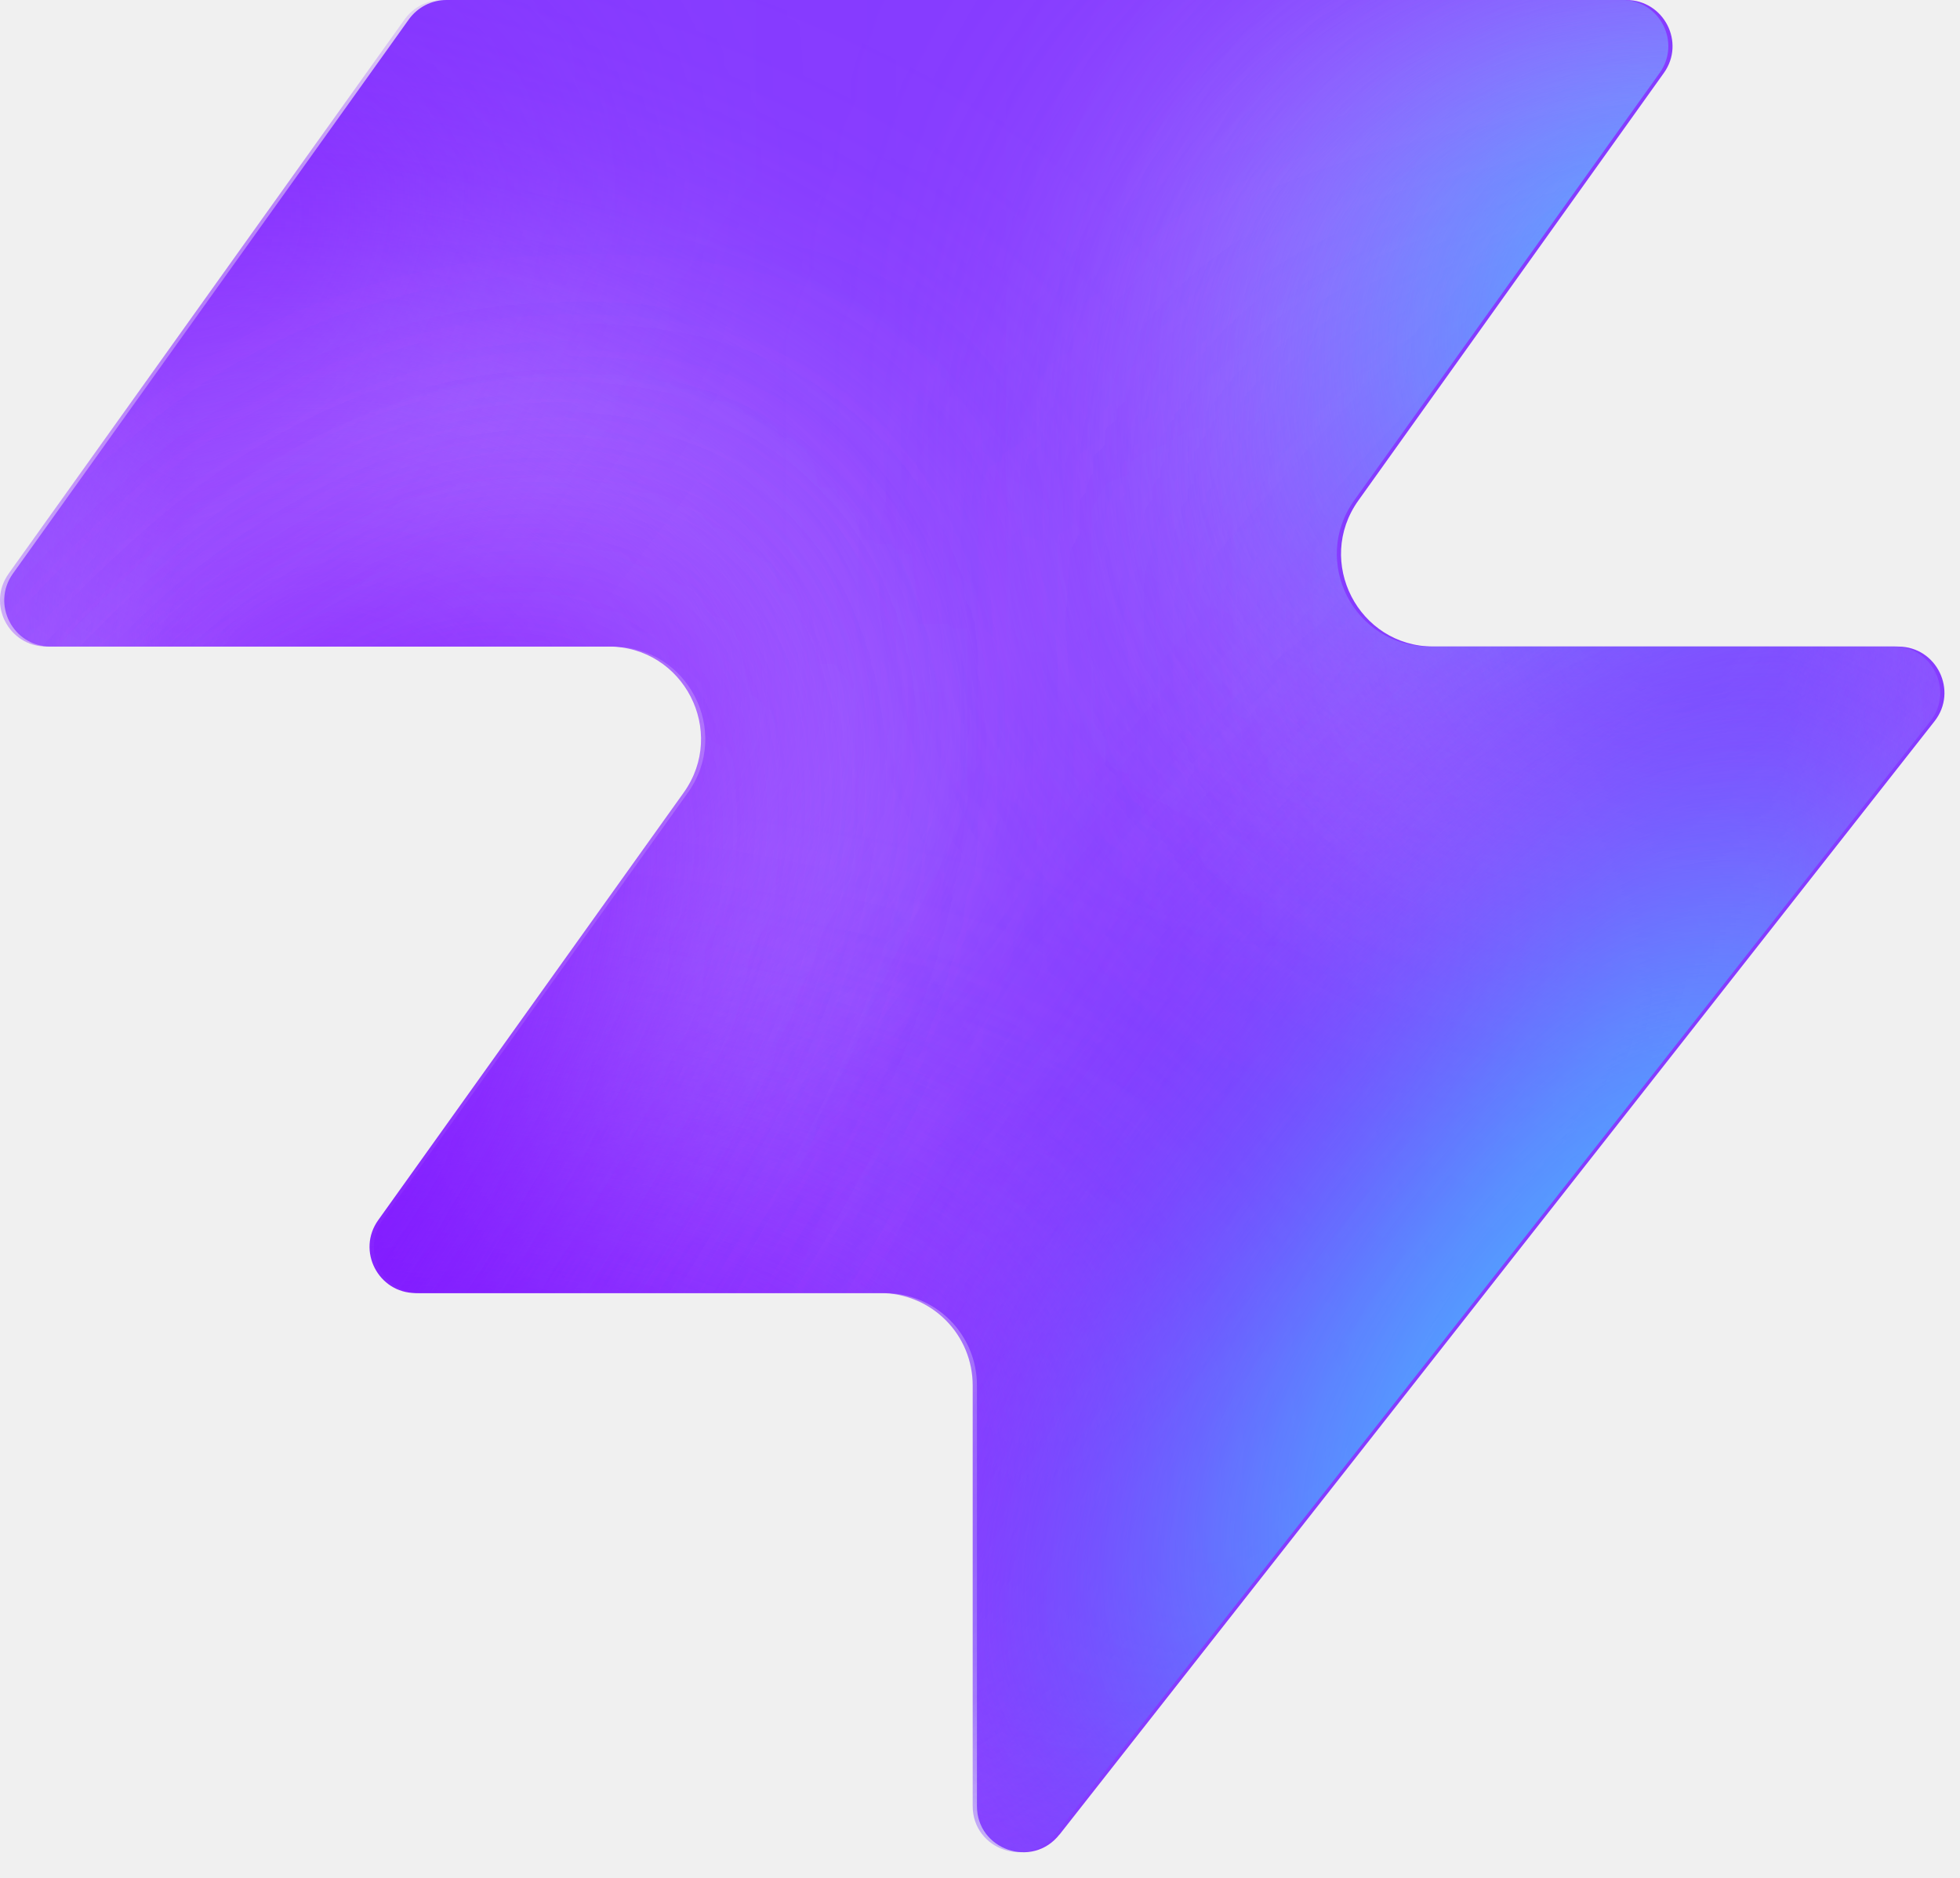
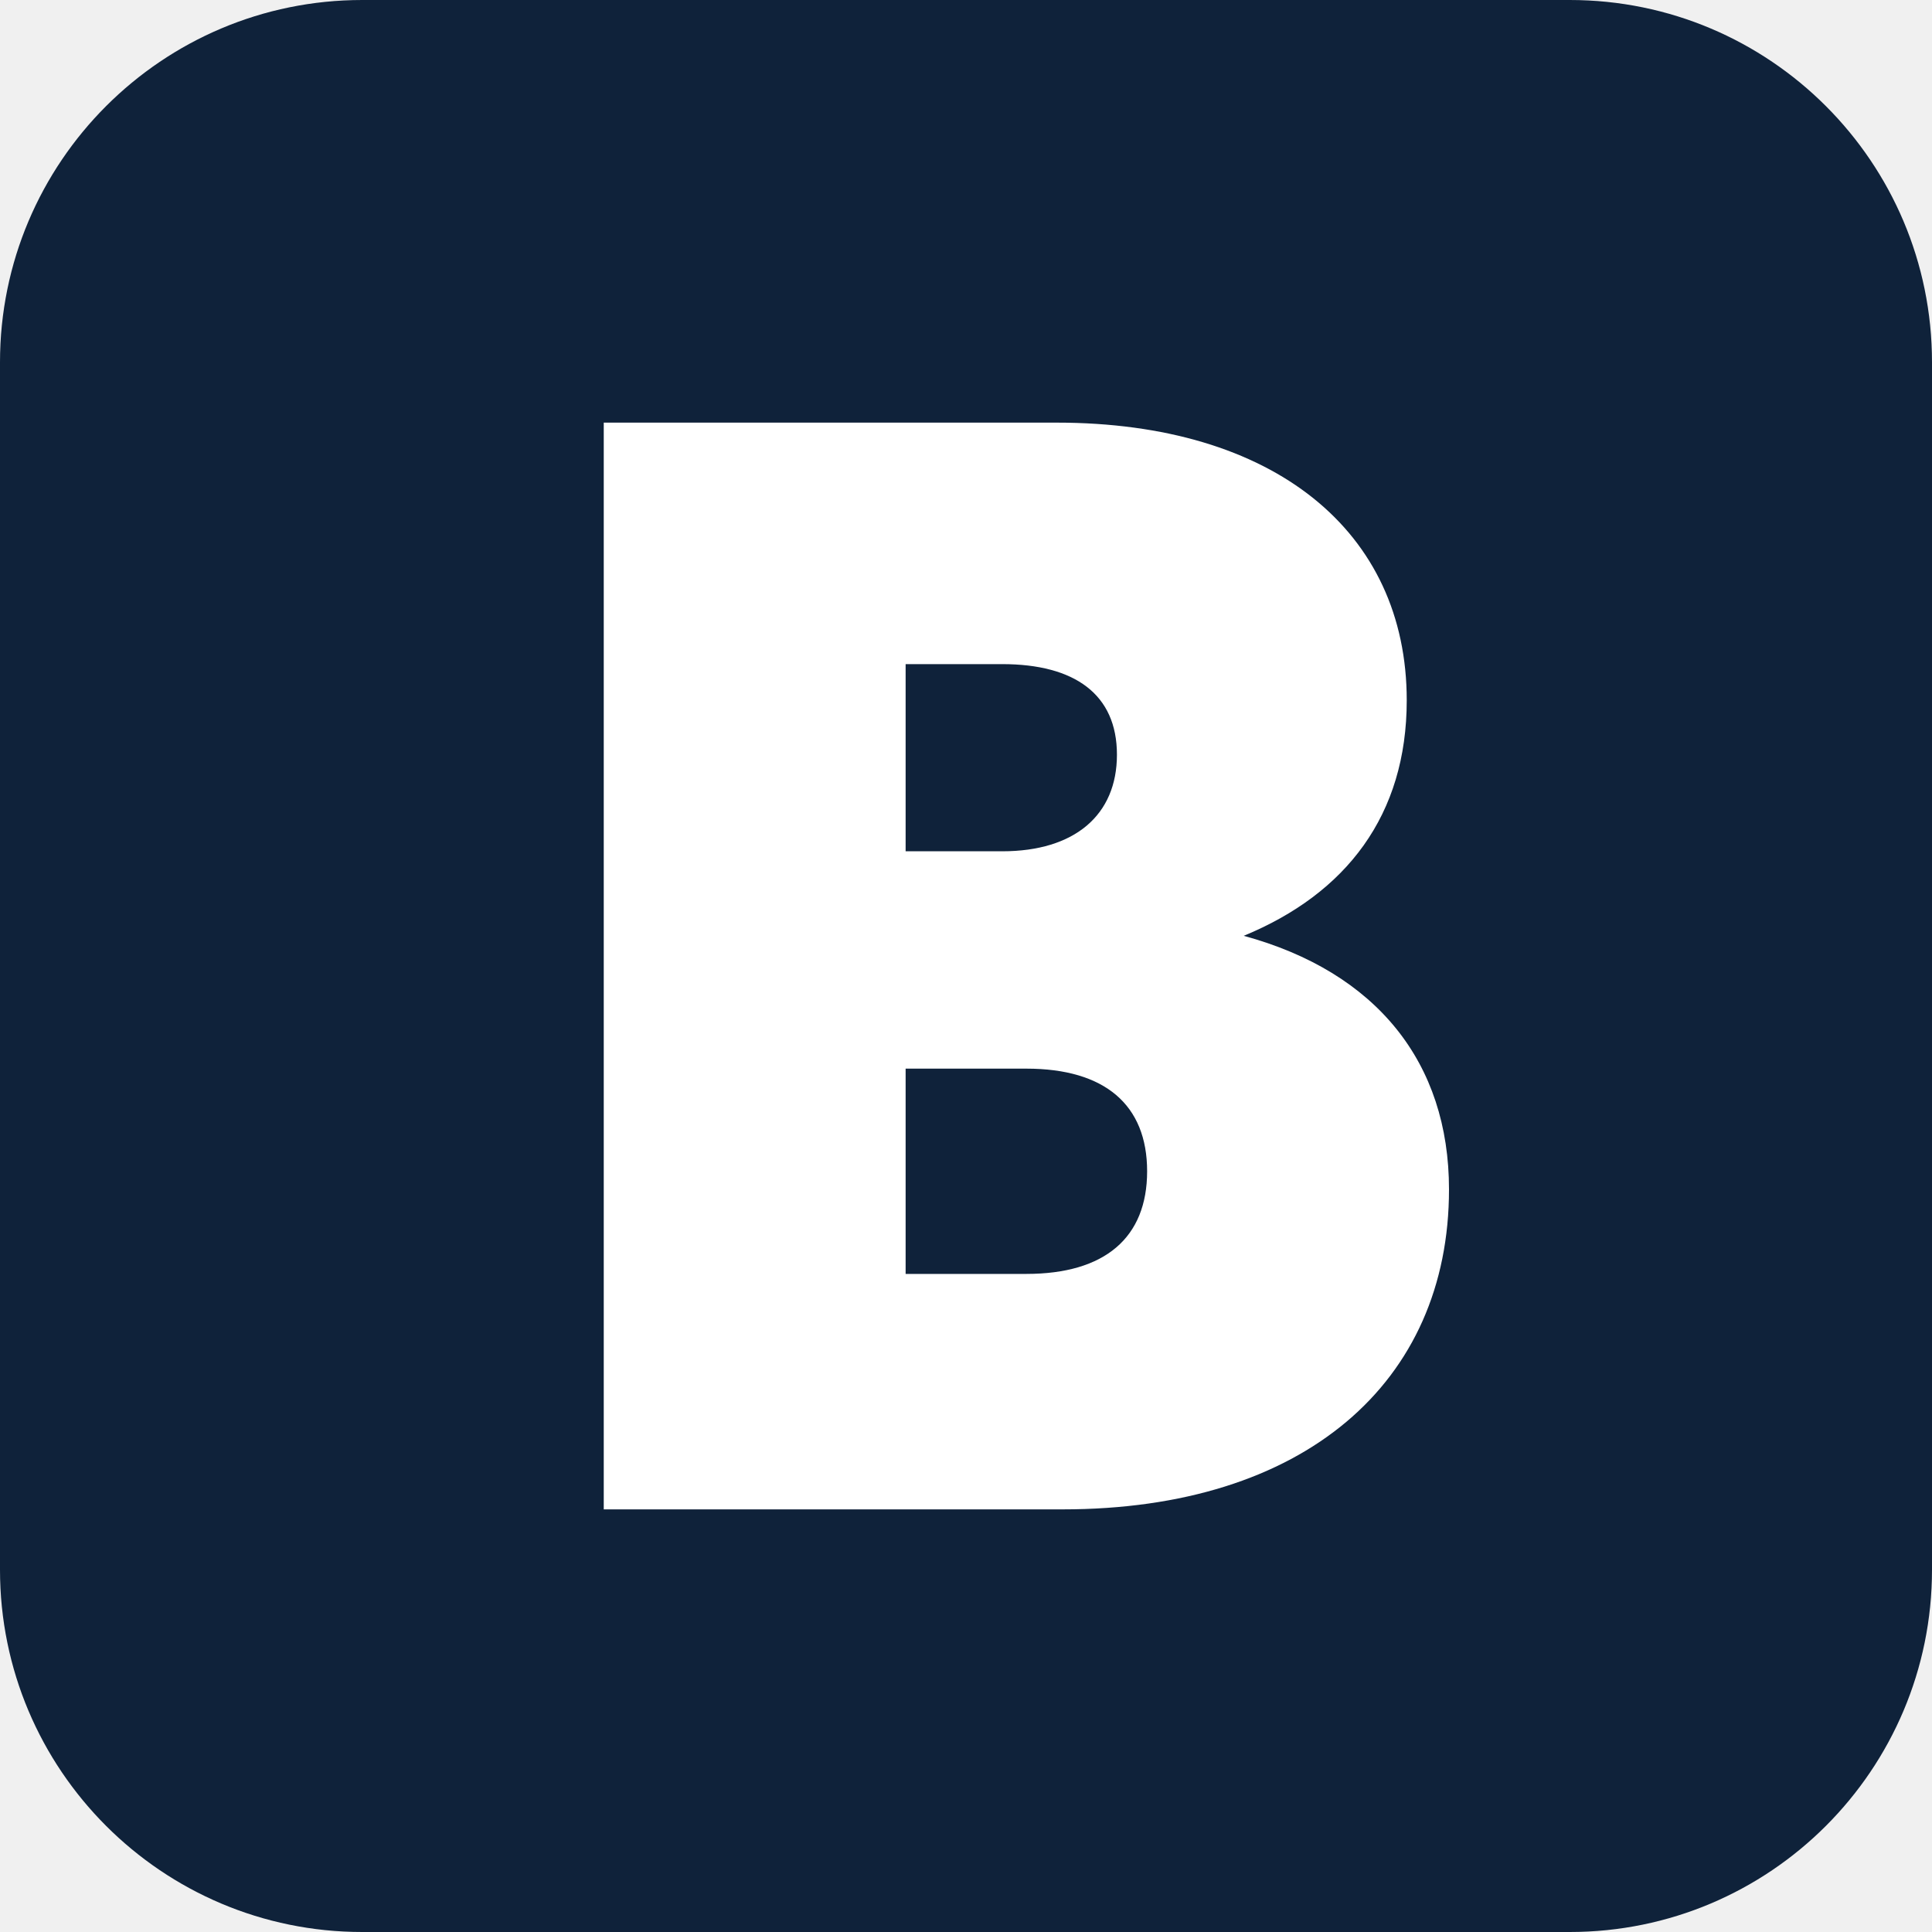
- <svg xmlns="http://www.w3.org/2000/svg" width="48" height="46" fill="none" viewBox="0 0 48 46">
-   <path fill="#863bff" d="M25.946 44.938c-.664.845-2.021.375-2.021-.698V33.937a2.26 2.26 0 0 0-2.262-2.262H10.287c-.92 0-1.456-1.04-.92-1.788l7.48-10.471c1.07-1.497 0-3.578-1.842-3.578H1.237c-.92 0-1.456-1.04-.92-1.788L10.013.474c.214-.297.556-.474.92-.474h28.894c.92 0 1.456 1.04.92 1.788l-7.48 10.471c-1.07 1.498 0 3.579 1.842 3.579h11.377c.943 0 1.473 1.088.89 1.83L25.947 44.94z" style="fill:#863bff;fill:color(display-p3 .525 .23 1);fill-opacity:1" />
-   <mask id="a" width="48" height="46" x="0" y="0" maskUnits="userSpaceOnUse" style="mask-type:alpha">
-     <path fill="#000" d="M25.842 44.938c-.664.844-2.021.375-2.021-.698V33.937a2.26 2.26 0 0 0-2.262-2.262H10.183c-.92 0-1.456-1.04-.92-1.788l7.48-10.471c1.07-1.498 0-3.579-1.842-3.579H1.133c-.92 0-1.456-1.04-.92-1.787L9.91.473c.214-.297.556-.474.92-.474h28.894c.92 0 1.456 1.04.92 1.788l-7.48 10.471c-1.07 1.498 0 3.578 1.842 3.578h11.377c.943 0 1.473 1.088.89 1.832L25.843 44.94z" style="fill:#000;fill-opacity:1" />
-   </mask>
-   <g mask="url(#a)">
-     <g filter="url(#b)">
-       <ellipse cx="5.508" cy="14.704" fill="#ede6ff" rx="5.508" ry="14.704" style="fill:#ede6ff;fill:color(display-p3 .927 .903 1);fill-opacity:1" transform="matrix(.00324 1 1 -.00324 -4.47 31.516)" />
-     </g>
-     <g filter="url(#c)">
-       <ellipse cx="10.399" cy="29.851" fill="#ede6ff" rx="10.399" ry="29.851" style="fill:#ede6ff;fill:color(display-p3 .927 .903 1);fill-opacity:1" transform="matrix(.00324 1 1 -.00324 -39.328 7.883)" />
-     </g>
-     <g filter="url(#d)">
-       <ellipse cx="5.508" cy="30.487" fill="#7e14ff" rx="5.508" ry="30.487" style="fill:#7e14ff;fill:color(display-p3 .492 .077 1);fill-opacity:1" transform="rotate(89.814 -25.913 -14.639)scale(1 -1)" />
-     </g>
-     <g filter="url(#e)">
-       <ellipse cx="5.508" cy="30.599" fill="#7e14ff" rx="5.508" ry="30.599" style="fill:#7e14ff;fill:color(display-p3 .492 .077 1);fill-opacity:1" transform="rotate(89.814 -32.644 -3.334)scale(1 -1)" />
-     </g>
-     <g filter="url(#f)">
-       <ellipse cx="5.508" cy="30.599" fill="#7e14ff" rx="5.508" ry="30.599" style="fill:#7e14ff;fill:color(display-p3 .492 .077 1);fill-opacity:1" transform="matrix(.00324 1 1 -.00324 -34.34 30.47)" />
-     </g>
-     <g filter="url(#g)">
-       <ellipse cx="14.072" cy="22.078" fill="#ede6ff" rx="14.072" ry="22.078" style="fill:#ede6ff;fill:color(display-p3 .927 .903 1);fill-opacity:1" transform="rotate(93.35 24.506 48.493)scale(-1 1)" />
-     </g>
-     <g filter="url(#h)">
-       <ellipse cx="3.47" cy="21.501" fill="#7e14ff" rx="3.47" ry="21.501" style="fill:#7e14ff;fill:color(display-p3 .492 .077 1);fill-opacity:1" transform="rotate(89.009 28.708 47.59)scale(-1 1)" />
-     </g>
-     <g filter="url(#i)">
-       <ellipse cx="3.47" cy="21.501" fill="#7e14ff" rx="3.47" ry="21.501" style="fill:#7e14ff;fill:color(display-p3 .492 .077 1);fill-opacity:1" transform="rotate(89.009 28.708 47.59)scale(-1 1)" />
-     </g>
-     <g filter="url(#j)">
-       <ellipse cx=".387" cy="8.972" fill="#7e14ff" rx="4.407" ry="29.108" style="fill:#7e14ff;fill:color(display-p3 .492 .077 1);fill-opacity:1" transform="rotate(39.51 .387 8.972)" />
-     </g>
-     <g filter="url(#k)">
-       <ellipse cx="47.523" cy="-6.092" fill="#7e14ff" rx="4.407" ry="29.108" style="fill:#7e14ff;fill:color(display-p3 .492 .077 1);fill-opacity:1" transform="rotate(37.892 47.523 -6.092)" />
-     </g>
-     <g filter="url(#l)">
-       <ellipse cx="41.412" cy="6.333" fill="#47bfff" rx="5.971" ry="9.665" style="fill:#47bfff;fill:color(display-p3 .28 .748 1);fill-opacity:1" transform="rotate(37.892 41.412 6.333)" />
-     </g>
-     <g filter="url(#m)">
-       <ellipse cx="-1.879" cy="38.332" fill="#7e14ff" rx="4.407" ry="29.108" style="fill:#7e14ff;fill:color(display-p3 .492 .077 1);fill-opacity:1" transform="rotate(37.892 -1.88 38.332)" />
-     </g>
-     <g filter="url(#n)">
-       <ellipse cx="-1.879" cy="38.332" fill="#7e14ff" rx="4.407" ry="29.108" style="fill:#7e14ff;fill:color(display-p3 .492 .077 1);fill-opacity:1" transform="rotate(37.892 -1.88 38.332)" />
-     </g>
-     <g filter="url(#o)">
-       <ellipse cx="35.651" cy="29.907" fill="#7e14ff" rx="4.407" ry="29.108" style="fill:#7e14ff;fill:color(display-p3 .492 .077 1);fill-opacity:1" transform="rotate(37.892 35.651 29.907)" />
-     </g>
-     <g filter="url(#p)">
-       <ellipse cx="38.418" cy="32.4" fill="#47bfff" rx="5.971" ry="15.297" style="fill:#47bfff;fill:color(display-p3 .28 .748 1);fill-opacity:1" transform="rotate(37.892 38.418 32.4)" />
-     </g>
-   </g>
-   <defs>
-     <filter id="b" width="60.045" height="41.654" x="-19.77" y="16.149" color-interpolation-filters="sRGB" filterUnits="userSpaceOnUse">
-       <feFlood flood-opacity="0" result="BackgroundImageFix" />
-       <feBlend in="SourceGraphic" in2="BackgroundImageFix" result="shape" />
-       <feGaussianBlur result="effect1_foregroundBlur_2002_17158" stdDeviation="7.659" />
-     </filter>
-     <filter id="c" width="90.34" height="51.437" x="-54.613" y="-7.533" color-interpolation-filters="sRGB" filterUnits="userSpaceOnUse">
-       <feFlood flood-opacity="0" result="BackgroundImageFix" />
-       <feBlend in="SourceGraphic" in2="BackgroundImageFix" result="shape" />
-       <feGaussianBlur result="effect1_foregroundBlur_2002_17158" stdDeviation="7.659" />
-     </filter>
-     <filter id="d" width="79.355" height="29.4" x="-49.64" y="2.03" color-interpolation-filters="sRGB" filterUnits="userSpaceOnUse">
-       <feFlood flood-opacity="0" result="BackgroundImageFix" />
-       <feBlend in="SourceGraphic" in2="BackgroundImageFix" result="shape" />
-       <feGaussianBlur result="effect1_foregroundBlur_2002_17158" stdDeviation="4.596" />
-     </filter>
-     <filter id="e" width="79.579" height="29.4" x="-45.045" y="20.029" color-interpolation-filters="sRGB" filterUnits="userSpaceOnUse">
-       <feFlood flood-opacity="0" result="BackgroundImageFix" />
-       <feBlend in="SourceGraphic" in2="BackgroundImageFix" result="shape" />
-       <feGaussianBlur result="effect1_foregroundBlur_2002_17158" stdDeviation="4.596" />
-     </filter>
-     <filter id="f" width="79.579" height="29.4" x="-43.513" y="21.178" color-interpolation-filters="sRGB" filterUnits="userSpaceOnUse">
-       <feFlood flood-opacity="0" result="BackgroundImageFix" />
-       <feBlend in="SourceGraphic" in2="BackgroundImageFix" result="shape" />
-       <feGaussianBlur result="effect1_foregroundBlur_2002_17158" stdDeviation="4.596" />
-     </filter>
-     <filter id="g" width="74.749" height="58.852" x="15.756" y="-17.901" color-interpolation-filters="sRGB" filterUnits="userSpaceOnUse">
-       <feFlood flood-opacity="0" result="BackgroundImageFix" />
-       <feBlend in="SourceGraphic" in2="BackgroundImageFix" result="shape" />
-       <feGaussianBlur result="effect1_foregroundBlur_2002_17158" stdDeviation="7.659" />
-     </filter>
-     <filter id="h" width="61.377" height="25.362" x="23.548" y="2.284" color-interpolation-filters="sRGB" filterUnits="userSpaceOnUse">
-       <feFlood flood-opacity="0" result="BackgroundImageFix" />
-       <feBlend in="SourceGraphic" in2="BackgroundImageFix" result="shape" />
-       <feGaussianBlur result="effect1_foregroundBlur_2002_17158" stdDeviation="4.596" />
-     </filter>
-     <filter id="i" width="61.377" height="25.362" x="23.548" y="2.284" color-interpolation-filters="sRGB" filterUnits="userSpaceOnUse">
-       <feFlood flood-opacity="0" result="BackgroundImageFix" />
-       <feBlend in="SourceGraphic" in2="BackgroundImageFix" result="shape" />
-       <feGaussianBlur result="effect1_foregroundBlur_2002_17158" stdDeviation="4.596" />
-     </filter>
-     <filter id="j" width="56.045" height="63.649" x="-27.636" y="-22.853" color-interpolation-filters="sRGB" filterUnits="userSpaceOnUse">
-       <feFlood flood-opacity="0" result="BackgroundImageFix" />
-       <feBlend in="SourceGraphic" in2="BackgroundImageFix" result="shape" />
-       <feGaussianBlur result="effect1_foregroundBlur_2002_17158" stdDeviation="4.596" />
-     </filter>
-     <filter id="k" width="54.814" height="64.646" x="20.116" y="-38.415" color-interpolation-filters="sRGB" filterUnits="userSpaceOnUse">
-       <feFlood flood-opacity="0" result="BackgroundImageFix" />
-       <feBlend in="SourceGraphic" in2="BackgroundImageFix" result="shape" />
-       <feGaussianBlur result="effect1_foregroundBlur_2002_17158" stdDeviation="4.596" />
-     </filter>
-     <filter id="l" width="33.541" height="35.313" x="24.641" y="-11.323" color-interpolation-filters="sRGB" filterUnits="userSpaceOnUse">
-       <feFlood flood-opacity="0" result="BackgroundImageFix" />
-       <feBlend in="SourceGraphic" in2="BackgroundImageFix" result="shape" />
-       <feGaussianBlur result="effect1_foregroundBlur_2002_17158" stdDeviation="4.596" />
-     </filter>
-     <filter id="m" width="54.814" height="64.646" x="-29.286" y="6.009" color-interpolation-filters="sRGB" filterUnits="userSpaceOnUse">
-       <feFlood flood-opacity="0" result="BackgroundImageFix" />
-       <feBlend in="SourceGraphic" in2="BackgroundImageFix" result="shape" />
-       <feGaussianBlur result="effect1_foregroundBlur_2002_17158" stdDeviation="4.596" />
-     </filter>
-     <filter id="n" width="54.814" height="64.646" x="-29.286" y="6.009" color-interpolation-filters="sRGB" filterUnits="userSpaceOnUse">
-       <feFlood flood-opacity="0" result="BackgroundImageFix" />
-       <feBlend in="SourceGraphic" in2="BackgroundImageFix" result="shape" />
-       <feGaussianBlur result="effect1_foregroundBlur_2002_17158" stdDeviation="4.596" />
-     </filter>
-     <filter id="o" width="54.814" height="64.646" x="8.244" y="-2.416" color-interpolation-filters="sRGB" filterUnits="userSpaceOnUse">
-       <feFlood flood-opacity="0" result="BackgroundImageFix" />
-       <feBlend in="SourceGraphic" in2="BackgroundImageFix" result="shape" />
-       <feGaussianBlur result="effect1_foregroundBlur_2002_17158" stdDeviation="4.596" />
-     </filter>
-     <filter id="p" width="39.409" height="43.623" x="18.713" y="10.588" color-interpolation-filters="sRGB" filterUnits="userSpaceOnUse">
-       <feFlood flood-opacity="0" result="BackgroundImageFix" />
-       <feBlend in="SourceGraphic" in2="BackgroundImageFix" result="shape" />
-       <feGaussianBlur result="effect1_foregroundBlur_2002_17158" stdDeviation="4.596" />
-     </filter>
-   </defs>
+ <svg xmlns="http://www.w3.org/2000/svg" viewBox="0 0 32 32">
+   <rect width="32" height="32" rx="6" fill="#0F223A" />
+   <path d="M10 7h7.5c3.6 0 5.8 1.8 5.8 4.6 0 1.9-1 3.2-2.7 3.9 2.2.6 3.4 2.1 3.4 4.2 0 3.2-2.4 5.3-6.4 5.3H10V7zm5 7.1h1.6c1.2 0 1.9-.6 1.9-1.6s-.7-1.5-1.9-1.5H15v3.1zm0 7h2c1.3 0 2-.6 2-1.7s-.7-1.7-2-1.7h-2v3.4z" fill="#fff" />
</svg>
